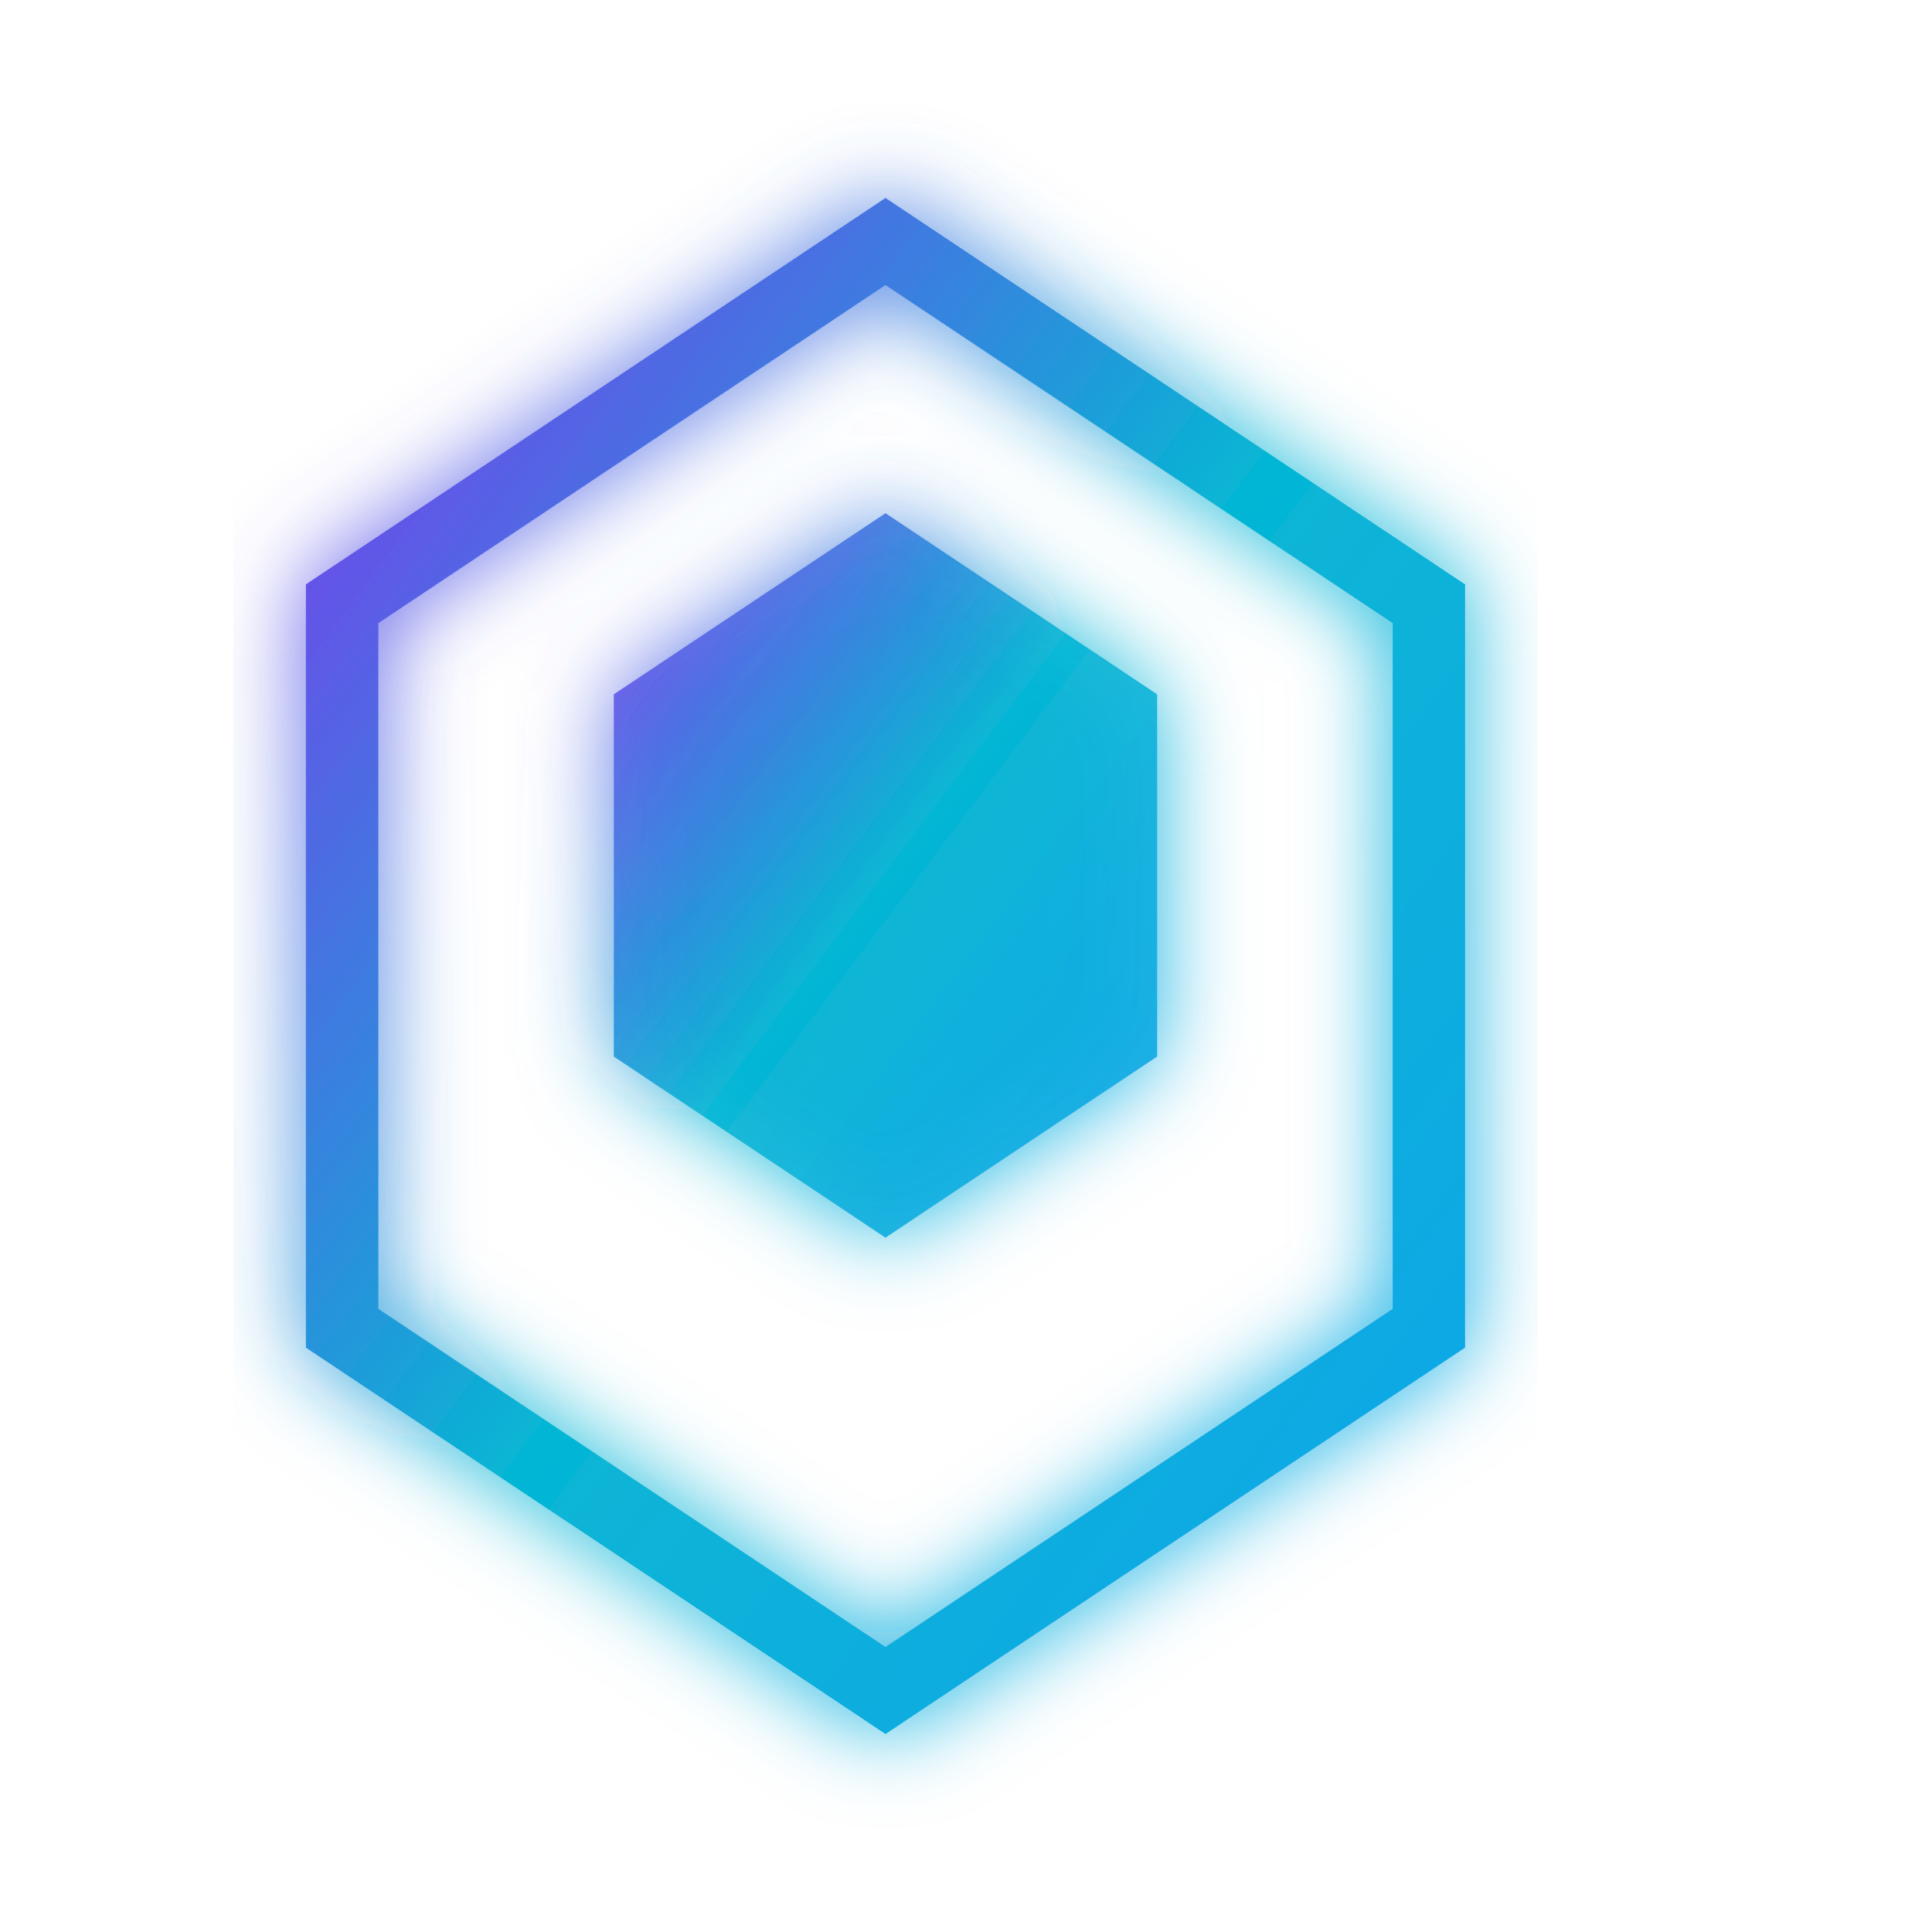
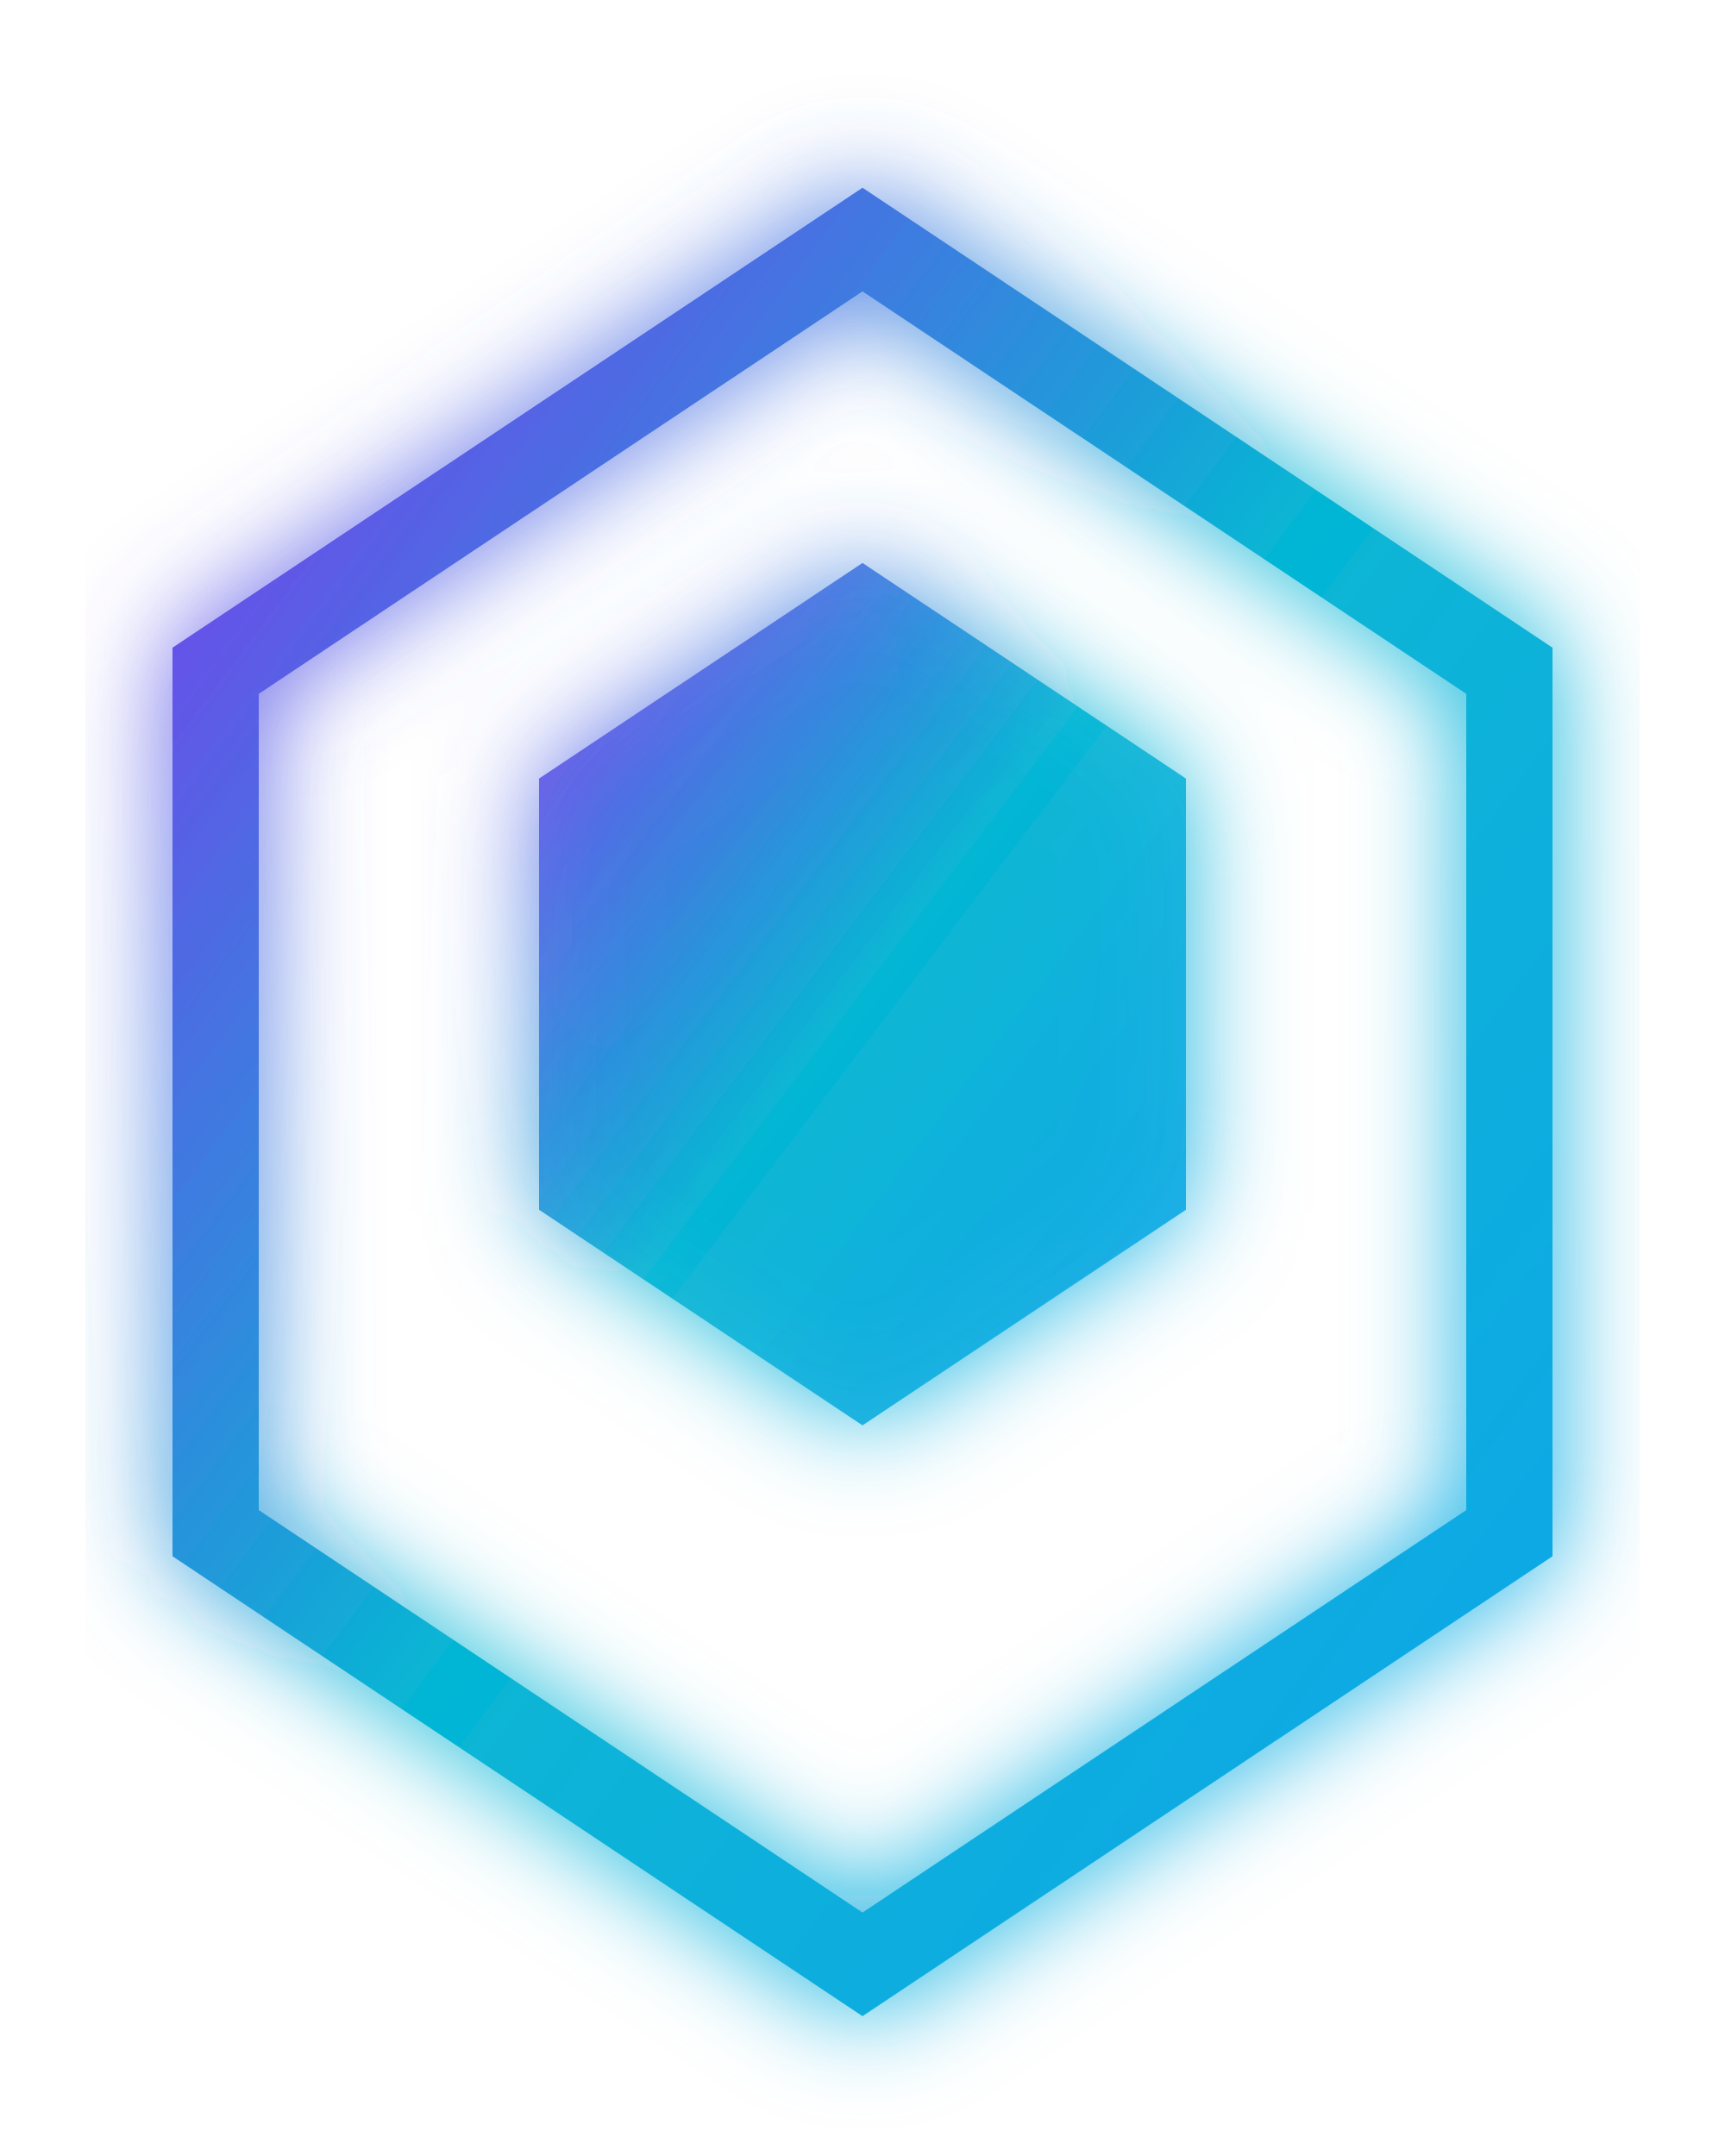
- <svg xmlns="http://www.w3.org/2000/svg" width="96" height="96" viewBox="0 0 96 96">
+ <svg xmlns="http://www.w3.org/2000/svg" width="72" height="90" viewBox="8 2 72 90">
  <defs>
    <linearGradient id="g1" x1="0" y1="0" x2="1" y2="1">
      <stop offset="0%" stop-color="#7c3aed" />
      <stop offset="50%" stop-color="#06b6d4" />
      <stop offset="100%" stop-color="#0ea5e9" />
    </linearGradient>
    <filter id="glow">
      <feGaussianBlur stdDeviation="2.5" result="blur" />
      <feMerge>
        <feMergeNode in="blur" />
        <feMergeNode in="SourceGraphic" />
      </feMerge>
    </filter>
  </defs>
  <g transform="translate(8,3) scale(0.9)" filter="url(#glow)">
    <path d="M40 10 L70 30 L70 70 L40 90 L10 70 L10 30 Z" fill="none" stroke="url(#g1)" stroke-width="4" />
    <path d="M40 25 L55 35 L55 55 L40 65 L25 55 L25 35 Z" fill="url(#g1)" opacity="0.9" />
  </g>
</svg>
